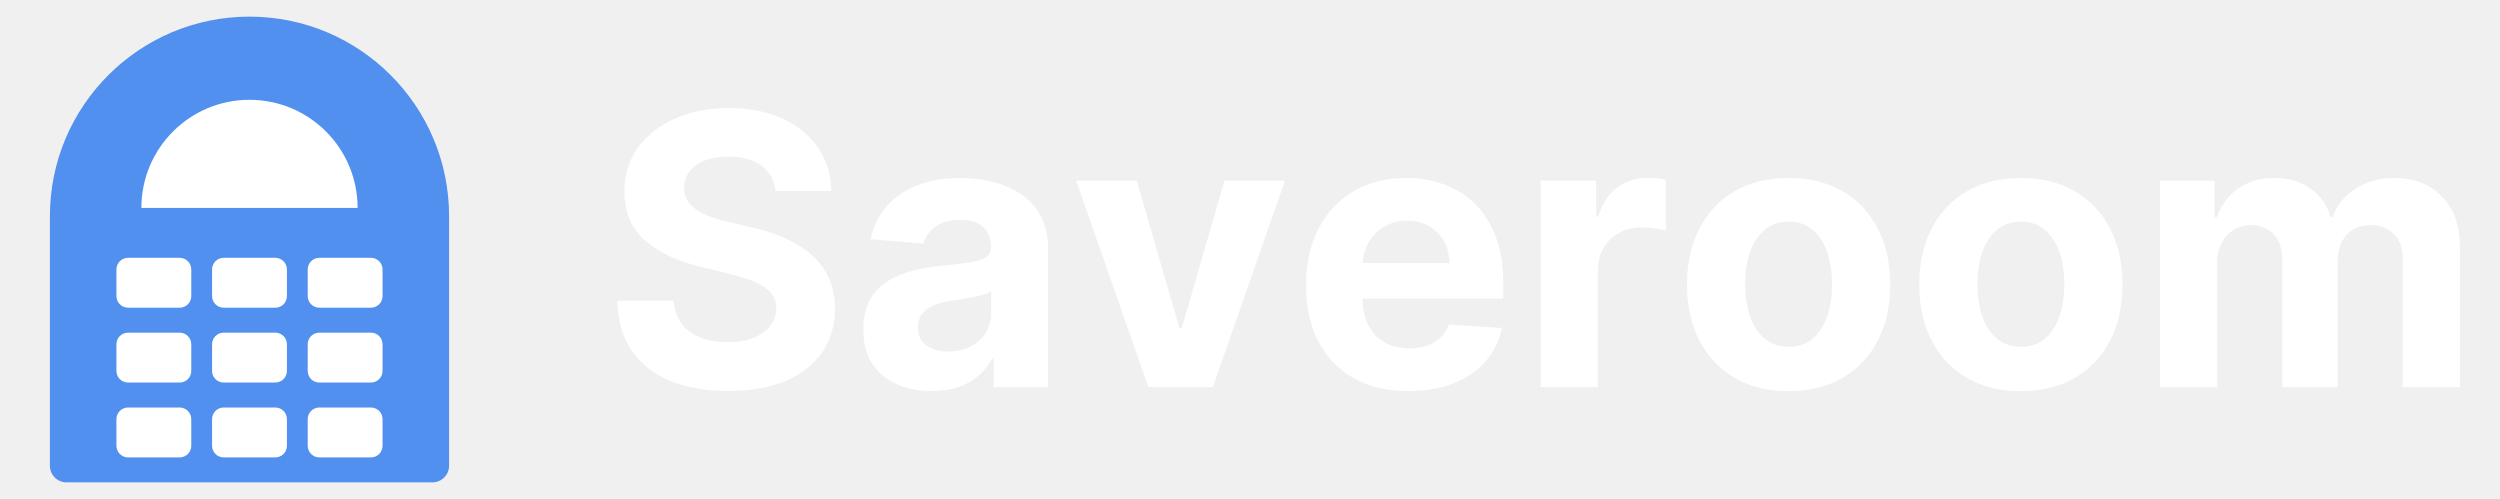
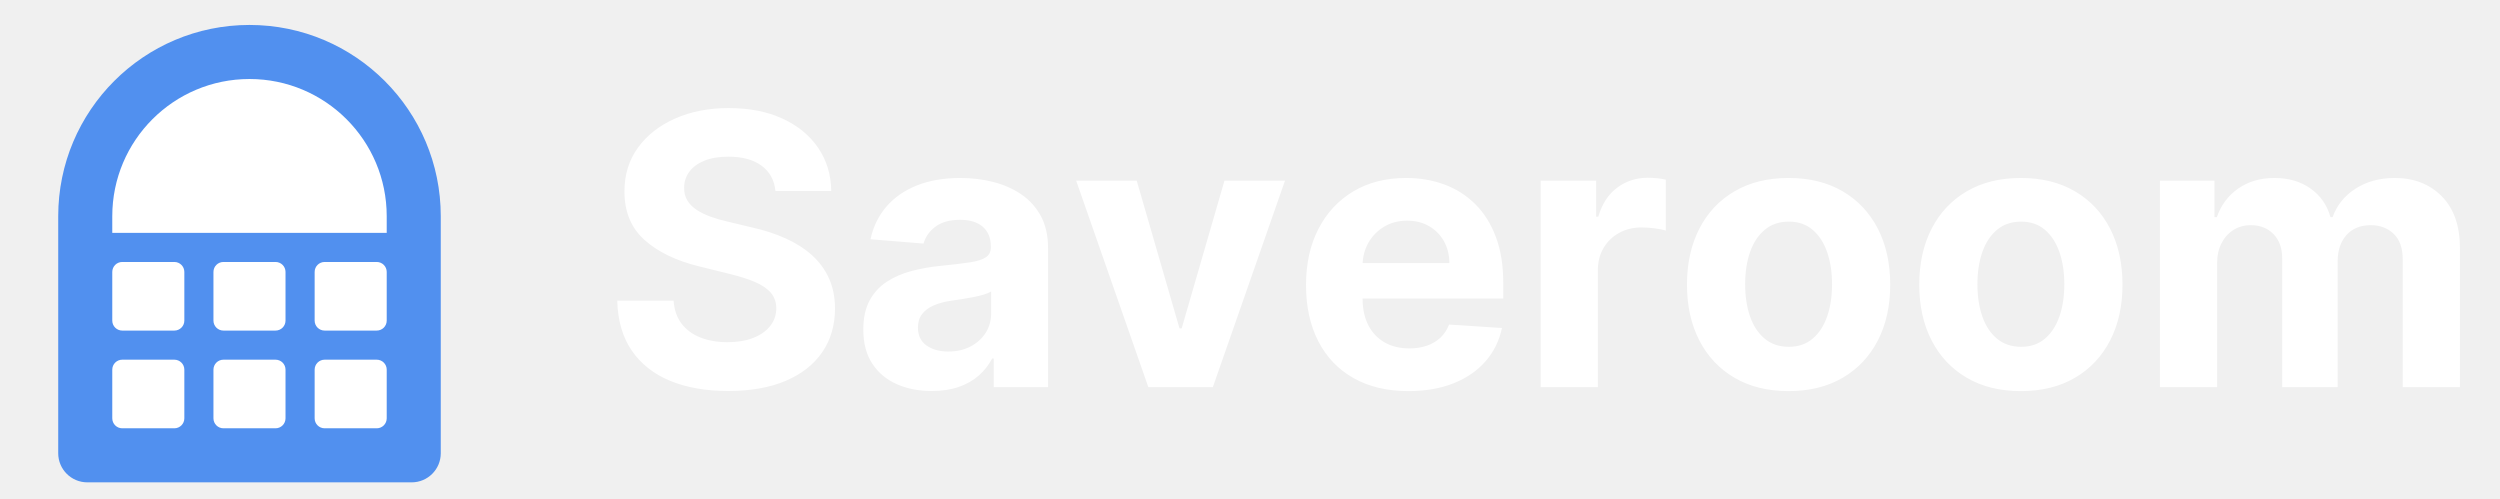
<svg xmlns="http://www.w3.org/2000/svg" width="145.3" height="29" viewBox="0 0 145.3 29" role="img" aria-label="Saveroom">
  <g transform="translate(0.0 0.0) scale(0.9667)">
-     <path d="M3 28V13a12 12 0 0 1 24 0v15a1 1 0 0 1-1 1H4a1 1 0 0 1-1-1z" fill="#5190ef" />
-     <path d="M8.5 12.5a6.5 6.5 0 0 1 13 0z" fill="#ffffff" />
-     <rect x="7" y="15.5" width="4.5" height="3" rx="0.7" fill="#ffffff" />
-     <rect x="12.75" y="15.5" width="4.5" height="3" rx="0.7" fill="#ffffff" />
-     <rect x="18.5" y="15.5" width="4.5" height="3" rx="0.7" fill="#ffffff" />
-     <rect x="7" y="20" width="4.5" height="3" rx="0.7" fill="#ffffff" />
-     <rect x="12.75" y="20" width="4.5" height="3" rx="0.7" fill="#ffffff" />
-     <rect x="18.5" y="20" width="4.5" height="3" rx="0.7" fill="#ffffff" />
-     <rect x="7" y="24.5" width="4.5" height="3" rx="0.7" fill="#ffffff" />
-     <rect x="12.75" y="24.5" width="4.5" height="3" rx="0.7" fill="#ffffff" />
-     <rect x="18.5" y="24.5" width="4.5" height="3" rx="0.7" fill="#ffffff" />
+     <path d="M3.5 27.25V13A11.5 11.5 0 0 1 26.5 13V27.25A1.75 1.75 0 0 1 24.75 29H5.25A1.75 1.75 0 0 1 3.5 27.25Z" fill="#5190ef" />
+     <path d="M6.75 14V13A8.25 8.25 0 0 1 23.25 13V14Z" fill="#ffffff" />
+     <rect x="6.75" y="15.75" width="4.333" height="4.125" rx="0.6" fill="#ffffff" />
+     <rect x="12.833" y="15.75" width="4.333" height="4.125" rx="0.6" fill="#ffffff" />
+     <rect x="18.917" y="15.75" width="4.333" height="4.125" rx="0.6" fill="#ffffff" />
+     <rect x="6.75" y="21.625" width="4.333" height="4.125" rx="0.6" fill="#ffffff" />
+     <rect x="12.833" y="21.625" width="4.333" height="4.125" rx="0.6" fill="#ffffff" />
+     <rect x="18.917" y="21.625" width="4.333" height="4.125" rx="0.6" fill="#ffffff" />
  </g>
  <path d="M45.069 11.1Q44.975 10.156 44.263 9.631Q43.552 9.106 42.337 9.106Q41.509 9.106 40.937 9.34Q40.364 9.573 40.066 9.978Q39.767 10.383 39.762 10.9Q39.753 11.33 39.949 11.651Q40.145 11.972 40.498 12.202Q40.852 12.433 41.312 12.598Q41.773 12.764 42.294 12.881L43.731 13.225Q44.778 13.459 45.653 13.852Q46.528 14.244 47.172 14.815Q47.816 15.386 48.171 16.159Q48.527 16.933 48.531 17.931Q48.527 19.397 47.787 20.472Q47.048 21.547 45.662 22.136Q44.275 22.725 42.319 22.725Q40.38 22.725 38.948 22.133Q37.516 21.541 36.716 20.373Q35.917 19.205 35.875 17.475H39.15Q39.205 18.278 39.616 18.814Q40.027 19.35 40.715 19.619Q41.403 19.888 42.281 19.888Q43.142 19.888 43.777 19.639Q44.411 19.391 44.763 18.947Q45.114 18.503 45.119 17.919Q45.114 17.38 44.798 17.013Q44.481 16.647 43.877 16.388Q43.272 16.13 42.4 15.919L40.656 15.487Q38.631 14.995 37.46 13.946Q36.289 12.897 36.294 11.125Q36.289 9.673 37.076 8.585Q37.863 7.497 39.237 6.889Q40.611 6.281 42.362 6.281Q44.144 6.281 45.473 6.891Q46.803 7.5 47.548 8.587Q48.292 9.673 48.312 11.1Z M54.156 22.725Q53.011 22.725 52.112 22.324Q51.213 21.923 50.694 21.13Q50.175 20.336 50.175 19.15Q50.175 18.147 50.539 17.47Q50.903 16.792 51.536 16.378Q52.169 15.964 52.979 15.75Q53.789 15.536 54.681 15.45Q55.723 15.347 56.365 15.249Q57.006 15.152 57.297 14.955Q57.588 14.759 57.588 14.375V14.331Q57.588 13.587 57.12 13.181Q56.653 12.775 55.806 12.775Q54.908 12.775 54.376 13.168Q53.844 13.561 53.675 14.156L50.594 13.906Q50.828 12.812 51.515 12.012Q52.202 11.211 53.292 10.777Q54.383 10.344 55.819 10.344Q56.823 10.344 57.739 10.579Q58.655 10.814 59.369 11.304Q60.083 11.794 60.498 12.563Q60.912 13.333 60.912 14.406V22.5H57.756V20.838H57.663Q57.372 21.397 56.89 21.823Q56.408 22.25 55.726 22.487Q55.044 22.725 54.156 22.725ZM55.112 20.431Q55.845 20.431 56.407 20.138Q56.969 19.844 57.288 19.342Q57.606 18.841 57.606 18.212V16.937Q57.456 17.036 57.184 17.119Q56.911 17.202 56.577 17.267Q56.244 17.333 55.909 17.384Q55.573 17.436 55.3 17.475Q54.712 17.559 54.274 17.748Q53.836 17.936 53.593 18.252Q53.35 18.569 53.35 19.038Q53.35 19.722 53.847 20.077Q54.344 20.431 55.112 20.431Z M74.684 10.5 70.491 22.5H66.741L62.547 10.5H66.066L68.553 19.088H68.678L71.166 10.5Z M81.856 22.731Q80.009 22.731 78.676 21.98Q77.342 21.23 76.624 19.843Q75.906 18.456 75.906 16.556Q75.906 14.703 76.627 13.305Q77.347 11.906 78.653 11.125Q79.959 10.344 81.725 10.344Q82.916 10.344 83.942 10.722Q84.969 11.1 85.737 11.86Q86.506 12.62 86.937 13.764Q87.369 14.908 87.369 16.437V17.35H77.238V15.288H84.238Q84.233 14.572 83.92 14.016Q83.606 13.461 83.055 13.143Q82.505 12.825 81.781 12.825Q81.027 12.825 80.444 13.176Q79.861 13.527 79.532 14.108Q79.203 14.689 79.194 15.4V17.362Q79.194 18.253 79.528 18.902Q79.862 19.55 80.472 19.9Q81.081 20.25 81.912 20.25Q82.47 20.25 82.929 20.092Q83.388 19.934 83.719 19.624Q84.05 19.314 84.219 18.863L87.294 19.063Q87.059 20.175 86.339 20.999Q85.619 21.823 84.48 22.277Q83.342 22.731 81.856 22.731Z M89.542 22.5V10.5H92.767V12.594H92.892Q93.22 11.478 93.993 10.905Q94.766 10.331 95.773 10.331Q96.023 10.331 96.312 10.36Q96.6 10.389 96.817 10.442V13.4Q96.587 13.325 96.173 13.272Q95.759 13.219 95.411 13.219Q94.681 13.219 94.105 13.535Q93.53 13.852 93.198 14.413Q92.867 14.975 92.867 15.712V22.5Z M103.953 22.731Q102.131 22.731 100.808 21.955Q99.484 21.18 98.766 19.787Q98.047 18.394 98.047 16.544Q98.047 14.688 98.766 13.291Q99.484 11.895 100.808 11.12Q102.131 10.344 103.953 10.344Q105.775 10.344 107.098 11.12Q108.422 11.895 109.141 13.291Q109.859 14.688 109.859 16.544Q109.859 18.394 109.141 19.787Q108.422 21.18 107.098 21.955Q105.775 22.731 103.953 22.731ZM103.972 20.156Q104.794 20.156 105.352 19.683Q105.909 19.209 106.194 18.389Q106.478 17.569 106.478 16.525Q106.478 15.477 106.194 14.655Q105.909 13.834 105.352 13.358Q104.794 12.881 103.972 12.881Q103.131 12.881 102.564 13.358Q101.997 13.834 101.712 14.655Q101.428 15.477 101.428 16.525Q101.428 17.569 101.712 18.389Q101.997 19.209 102.564 19.683Q103.131 20.156 103.972 20.156Z M117.453 22.731Q115.631 22.731 114.308 21.955Q112.984 21.18 112.266 19.787Q111.547 18.394 111.547 16.544Q111.547 14.688 112.266 13.291Q112.984 11.895 114.308 11.12Q115.631 10.344 117.453 10.344Q119.275 10.344 120.598 11.12Q121.922 11.895 122.641 13.291Q123.359 14.688 123.359 16.544Q123.359 18.394 122.641 19.787Q121.922 21.18 120.598 21.955Q119.275 22.731 117.453 22.731ZM117.472 20.156Q118.294 20.156 118.852 19.683Q119.409 19.209 119.694 18.389Q119.978 17.569 119.978 16.525Q119.978 15.477 119.694 14.655Q119.409 13.834 118.852 13.358Q118.294 12.881 117.472 12.881Q116.631 12.881 116.064 13.358Q115.497 13.834 115.212 14.655Q114.928 15.477 114.928 16.525Q114.928 17.569 115.212 18.389Q115.497 19.209 116.064 19.683Q116.631 20.156 117.472 20.156Z M125.534 22.5V10.5H128.703V12.619H128.841Q129.216 11.559 130.094 10.952Q130.972 10.344 132.191 10.344Q133.425 10.344 134.291 10.959Q135.156 11.573 135.447 12.619H135.572Q135.939 11.586 136.903 10.965Q137.867 10.344 139.184 10.344Q140.864 10.344 141.918 11.411Q142.972 12.478 142.972 14.431V22.5H139.647V15.087Q139.647 14.083 139.117 13.585Q138.587 13.087 137.791 13.087Q136.886 13.087 136.376 13.662Q135.866 14.236 135.866 15.175V22.5H132.641V15.012Q132.641 14.13 132.136 13.609Q131.631 13.087 130.809 13.087Q130.255 13.087 129.814 13.362Q129.373 13.637 129.116 14.135Q128.859 14.633 128.859 15.3V22.5Z" fill="#ffffff" />
</svg>
